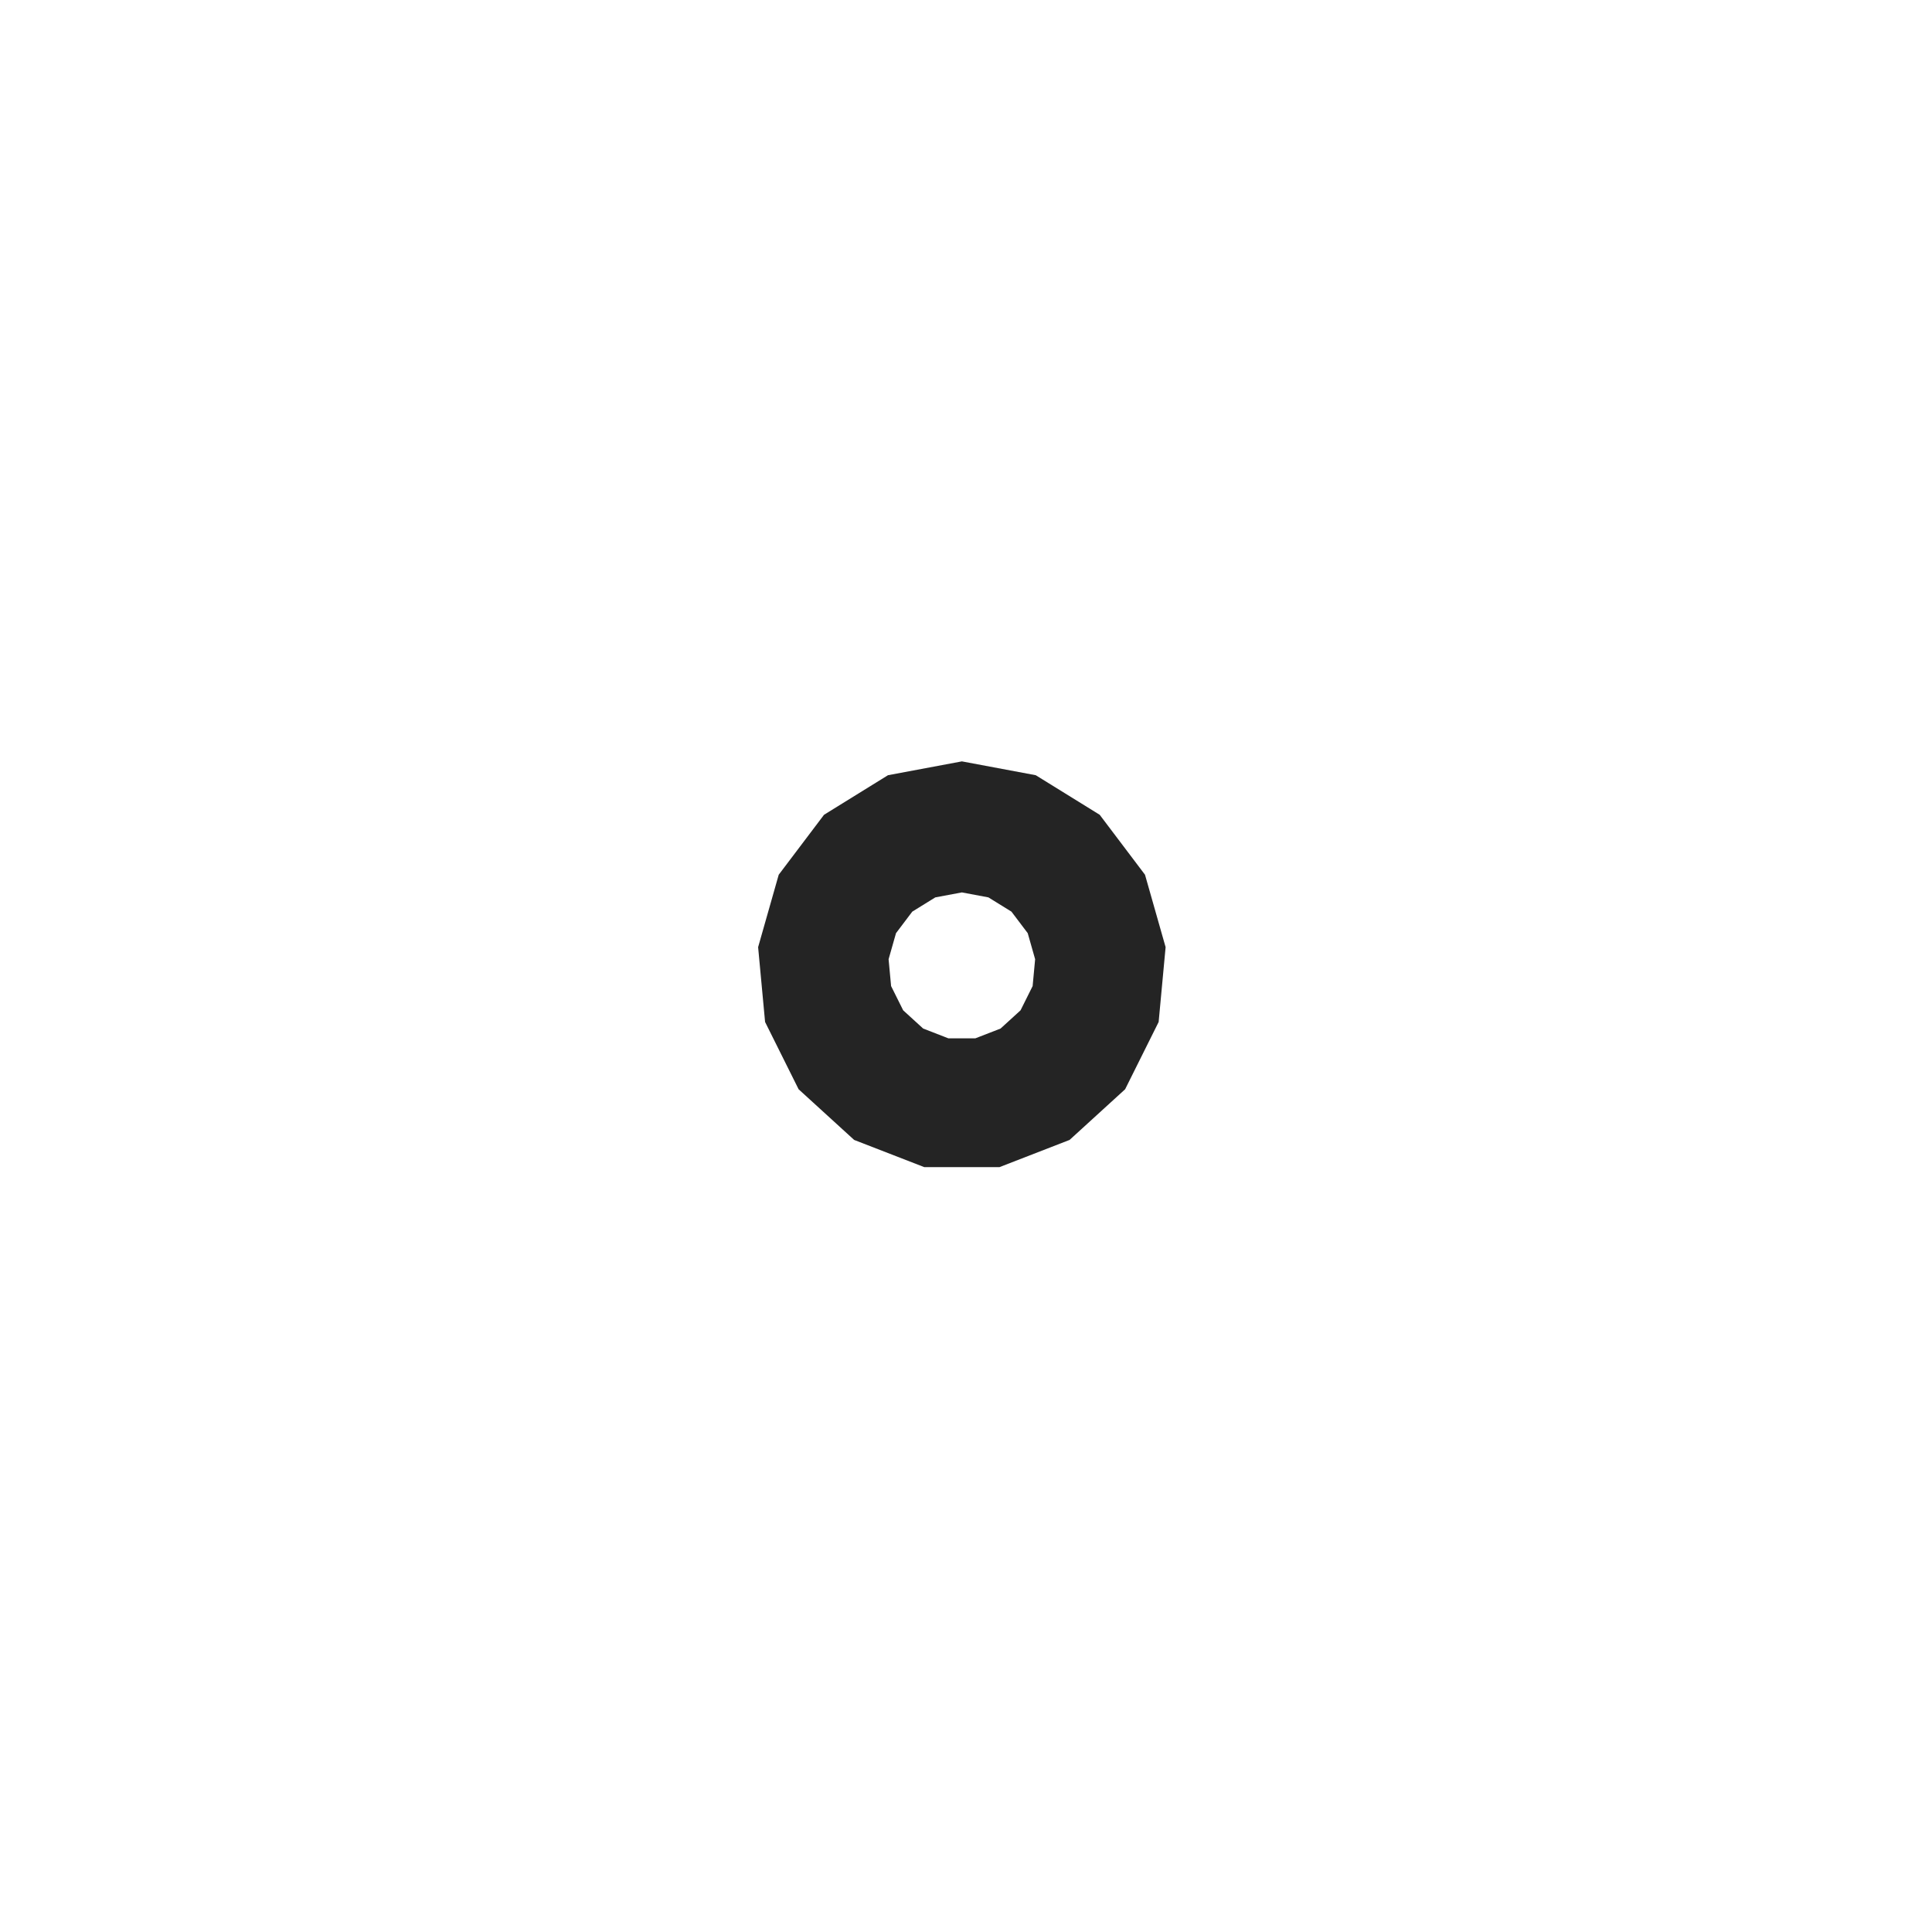
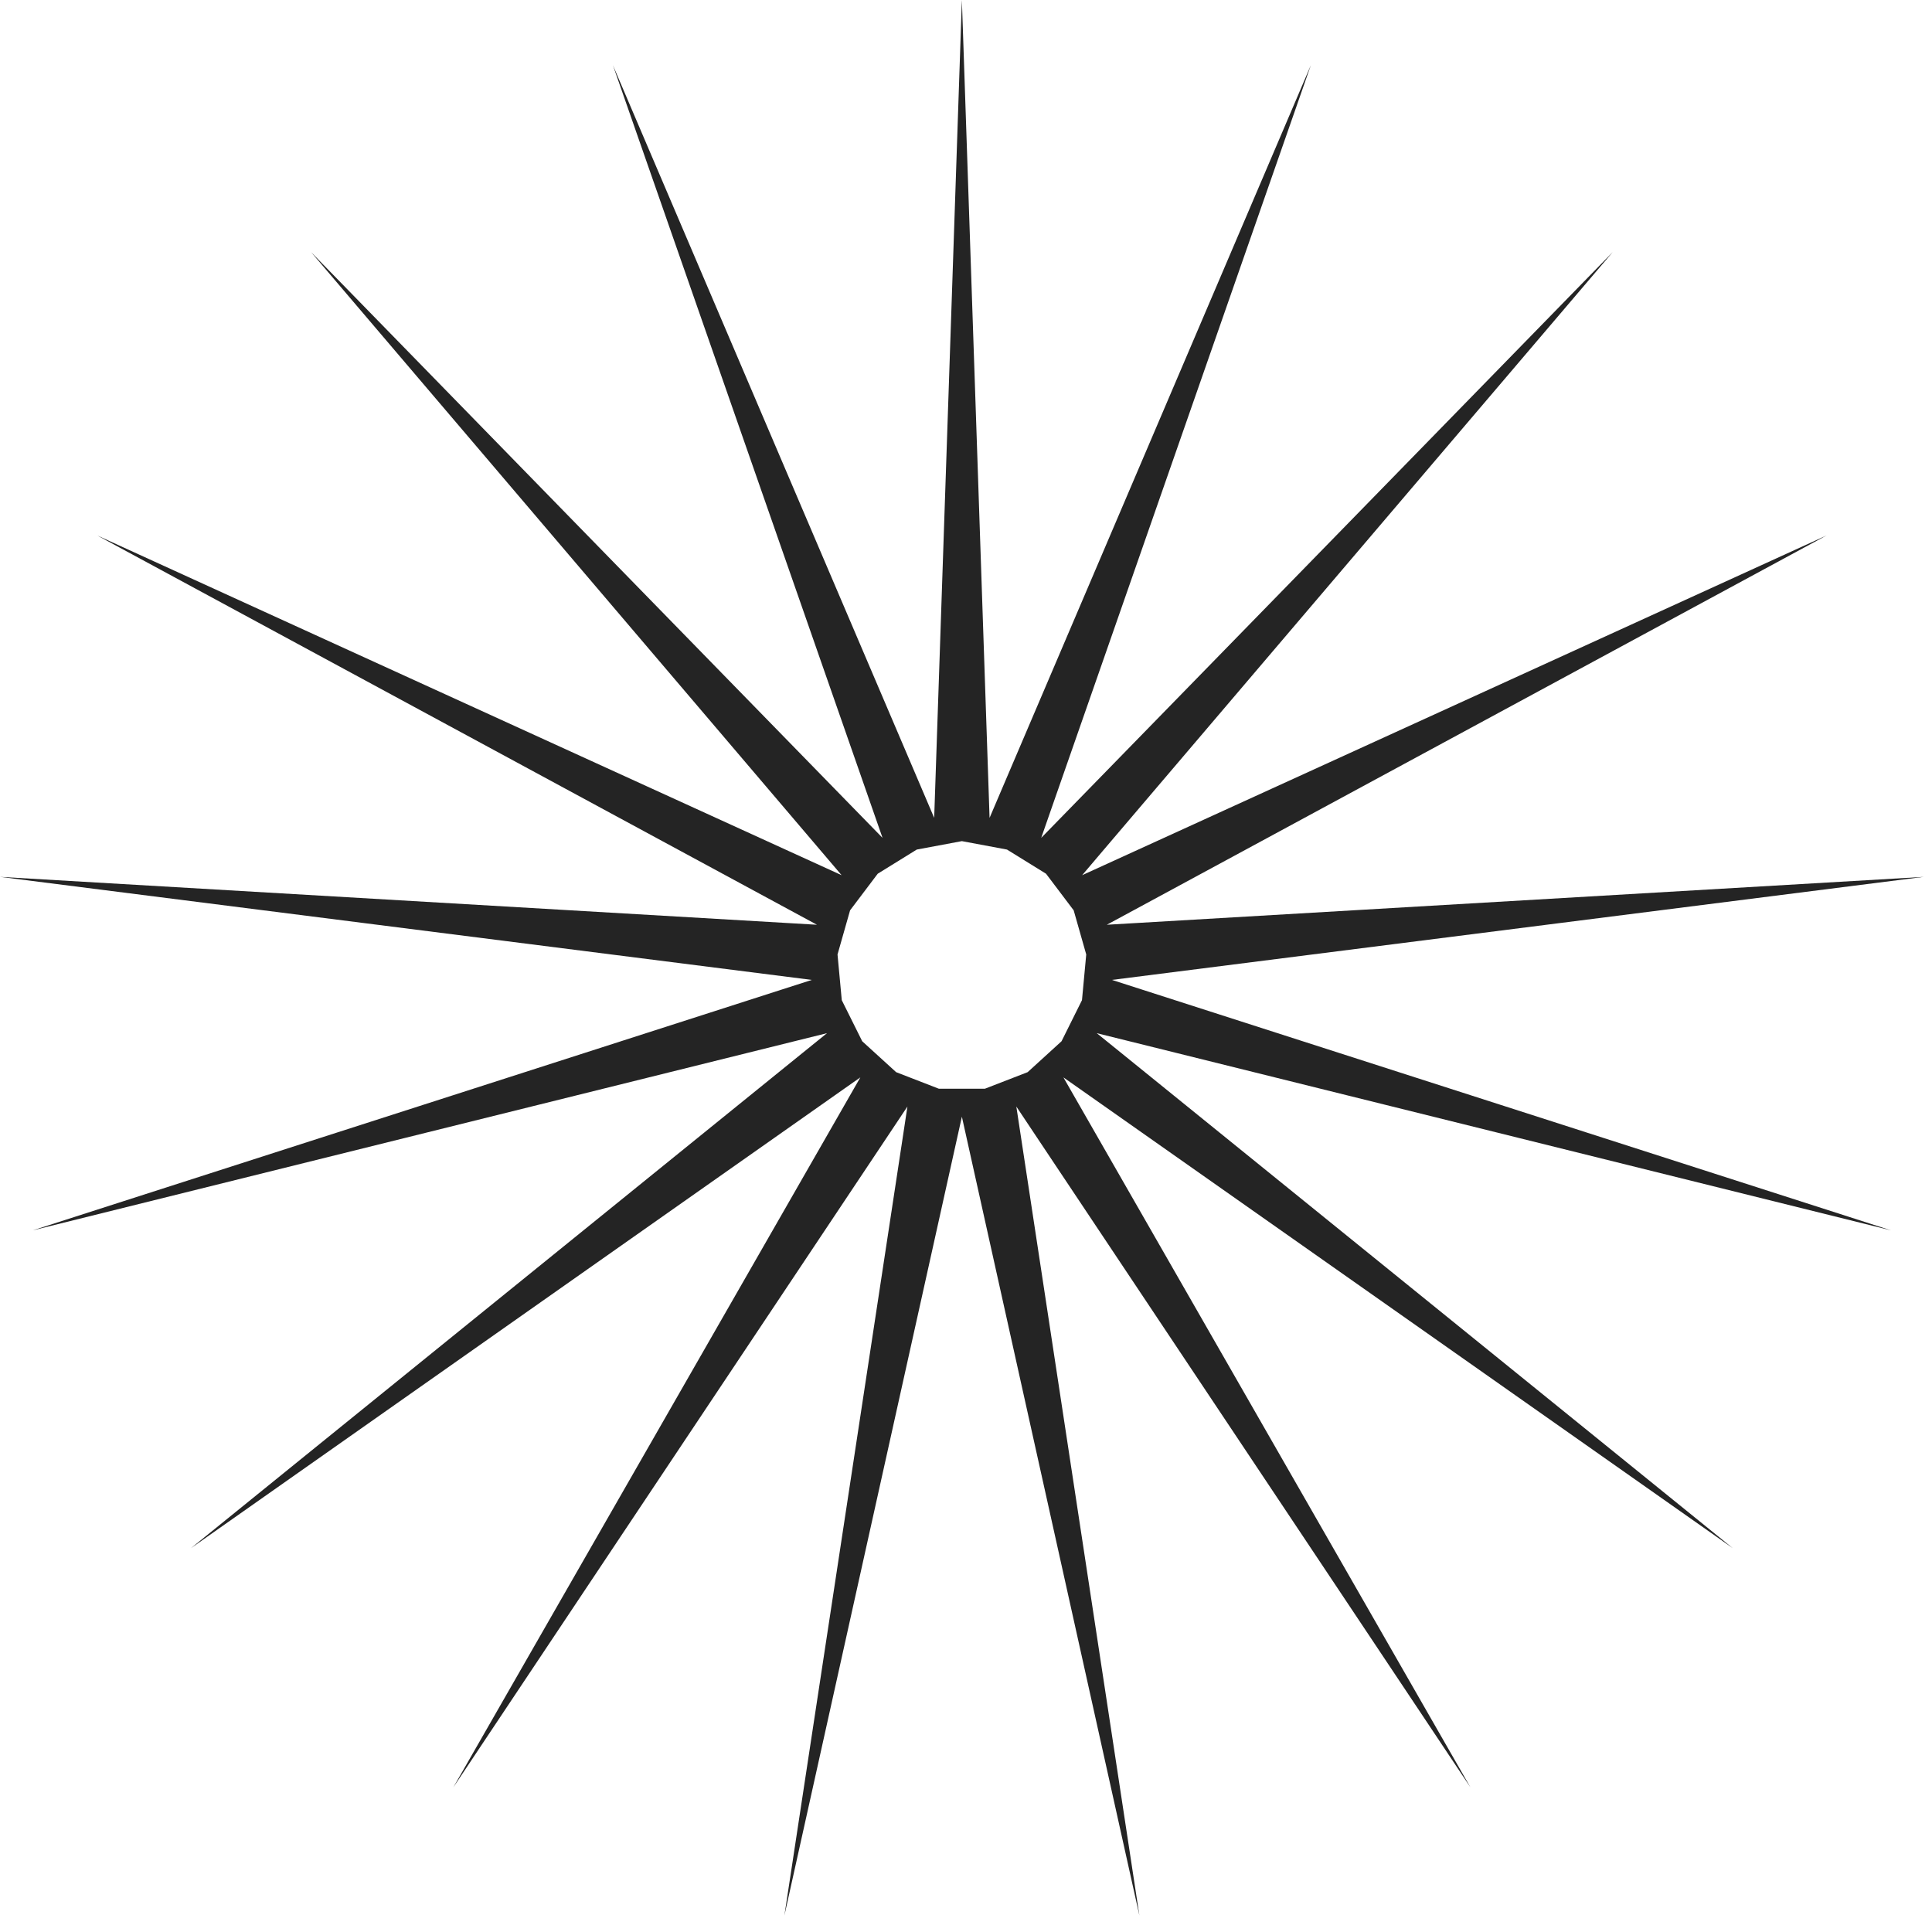
<svg xmlns="http://www.w3.org/2000/svg" width="60" height="60" viewBox="0 0 60 60" fill="none">
-   <path d="M31.431 25.972L32.782 26.808L33.738 28.073L34.173 29.602L34.026 31.181L33.318 32.602L32.145 33.672L30.666 34.246H29.078L27.598 33.672L26.425 32.602L25.717 31.181L25.57 29.602L26.005 28.073L26.961 26.808L28.312 25.972L29.872 25.68L31.431 25.972Z" stroke="#242424" stroke-width="4" />
+   <path fill-rule="evenodd" clip-rule="evenodd" d="M26.727 25.323L27.408 26.021L19.035 2.026L28.629 24.502L29.012 25.4L29.045 24.425L29.872 0L30.699 24.424L30.732 25.4L31.115 24.502L40.709 2.026L32.657 25.099L32.336 26.021L33.017 25.323L50.083 7.83L34.239 26.436L33.607 27.18L56.727 16.628L35.232 28.255L34.373 28.719L35.347 28.662L59.744 27.232L34.532 30.432L58.727 38.21L35.009 32.321L34.061 32.086L34.82 32.7L53.812 48.079L33.823 34.02L33.025 33.459L33.51 34.305L45.665 55.507L32.104 35.176L31.563 34.364L35.385 59.489L29.872 34.68L24.36 59.489L28.035 35.329L28.181 34.364L27.64 35.176L14.079 55.507L26.234 34.305L26.719 33.459L25.921 34.02L5.932 48.079L24.924 32.7L25.683 32.086L24.736 32.321L1.017 38.21L24.283 30.73L25.212 30.432L0 27.232L25.371 28.719L24.513 28.255L3.017 16.628L26.137 27.18L9.661 7.83L26.727 25.323ZM28.471 26.384L27.259 27.134L26.4 28.271L26.01 29.642L26.142 31.061L26.777 32.337L27.83 33.297L29.159 33.812H30.585L31.914 33.297L32.967 32.337L33.602 31.061L33.734 29.642L33.344 28.271L32.485 27.134L31.273 26.384L29.872 26.122L28.471 26.384Z" fill="#242424" />
</svg>
